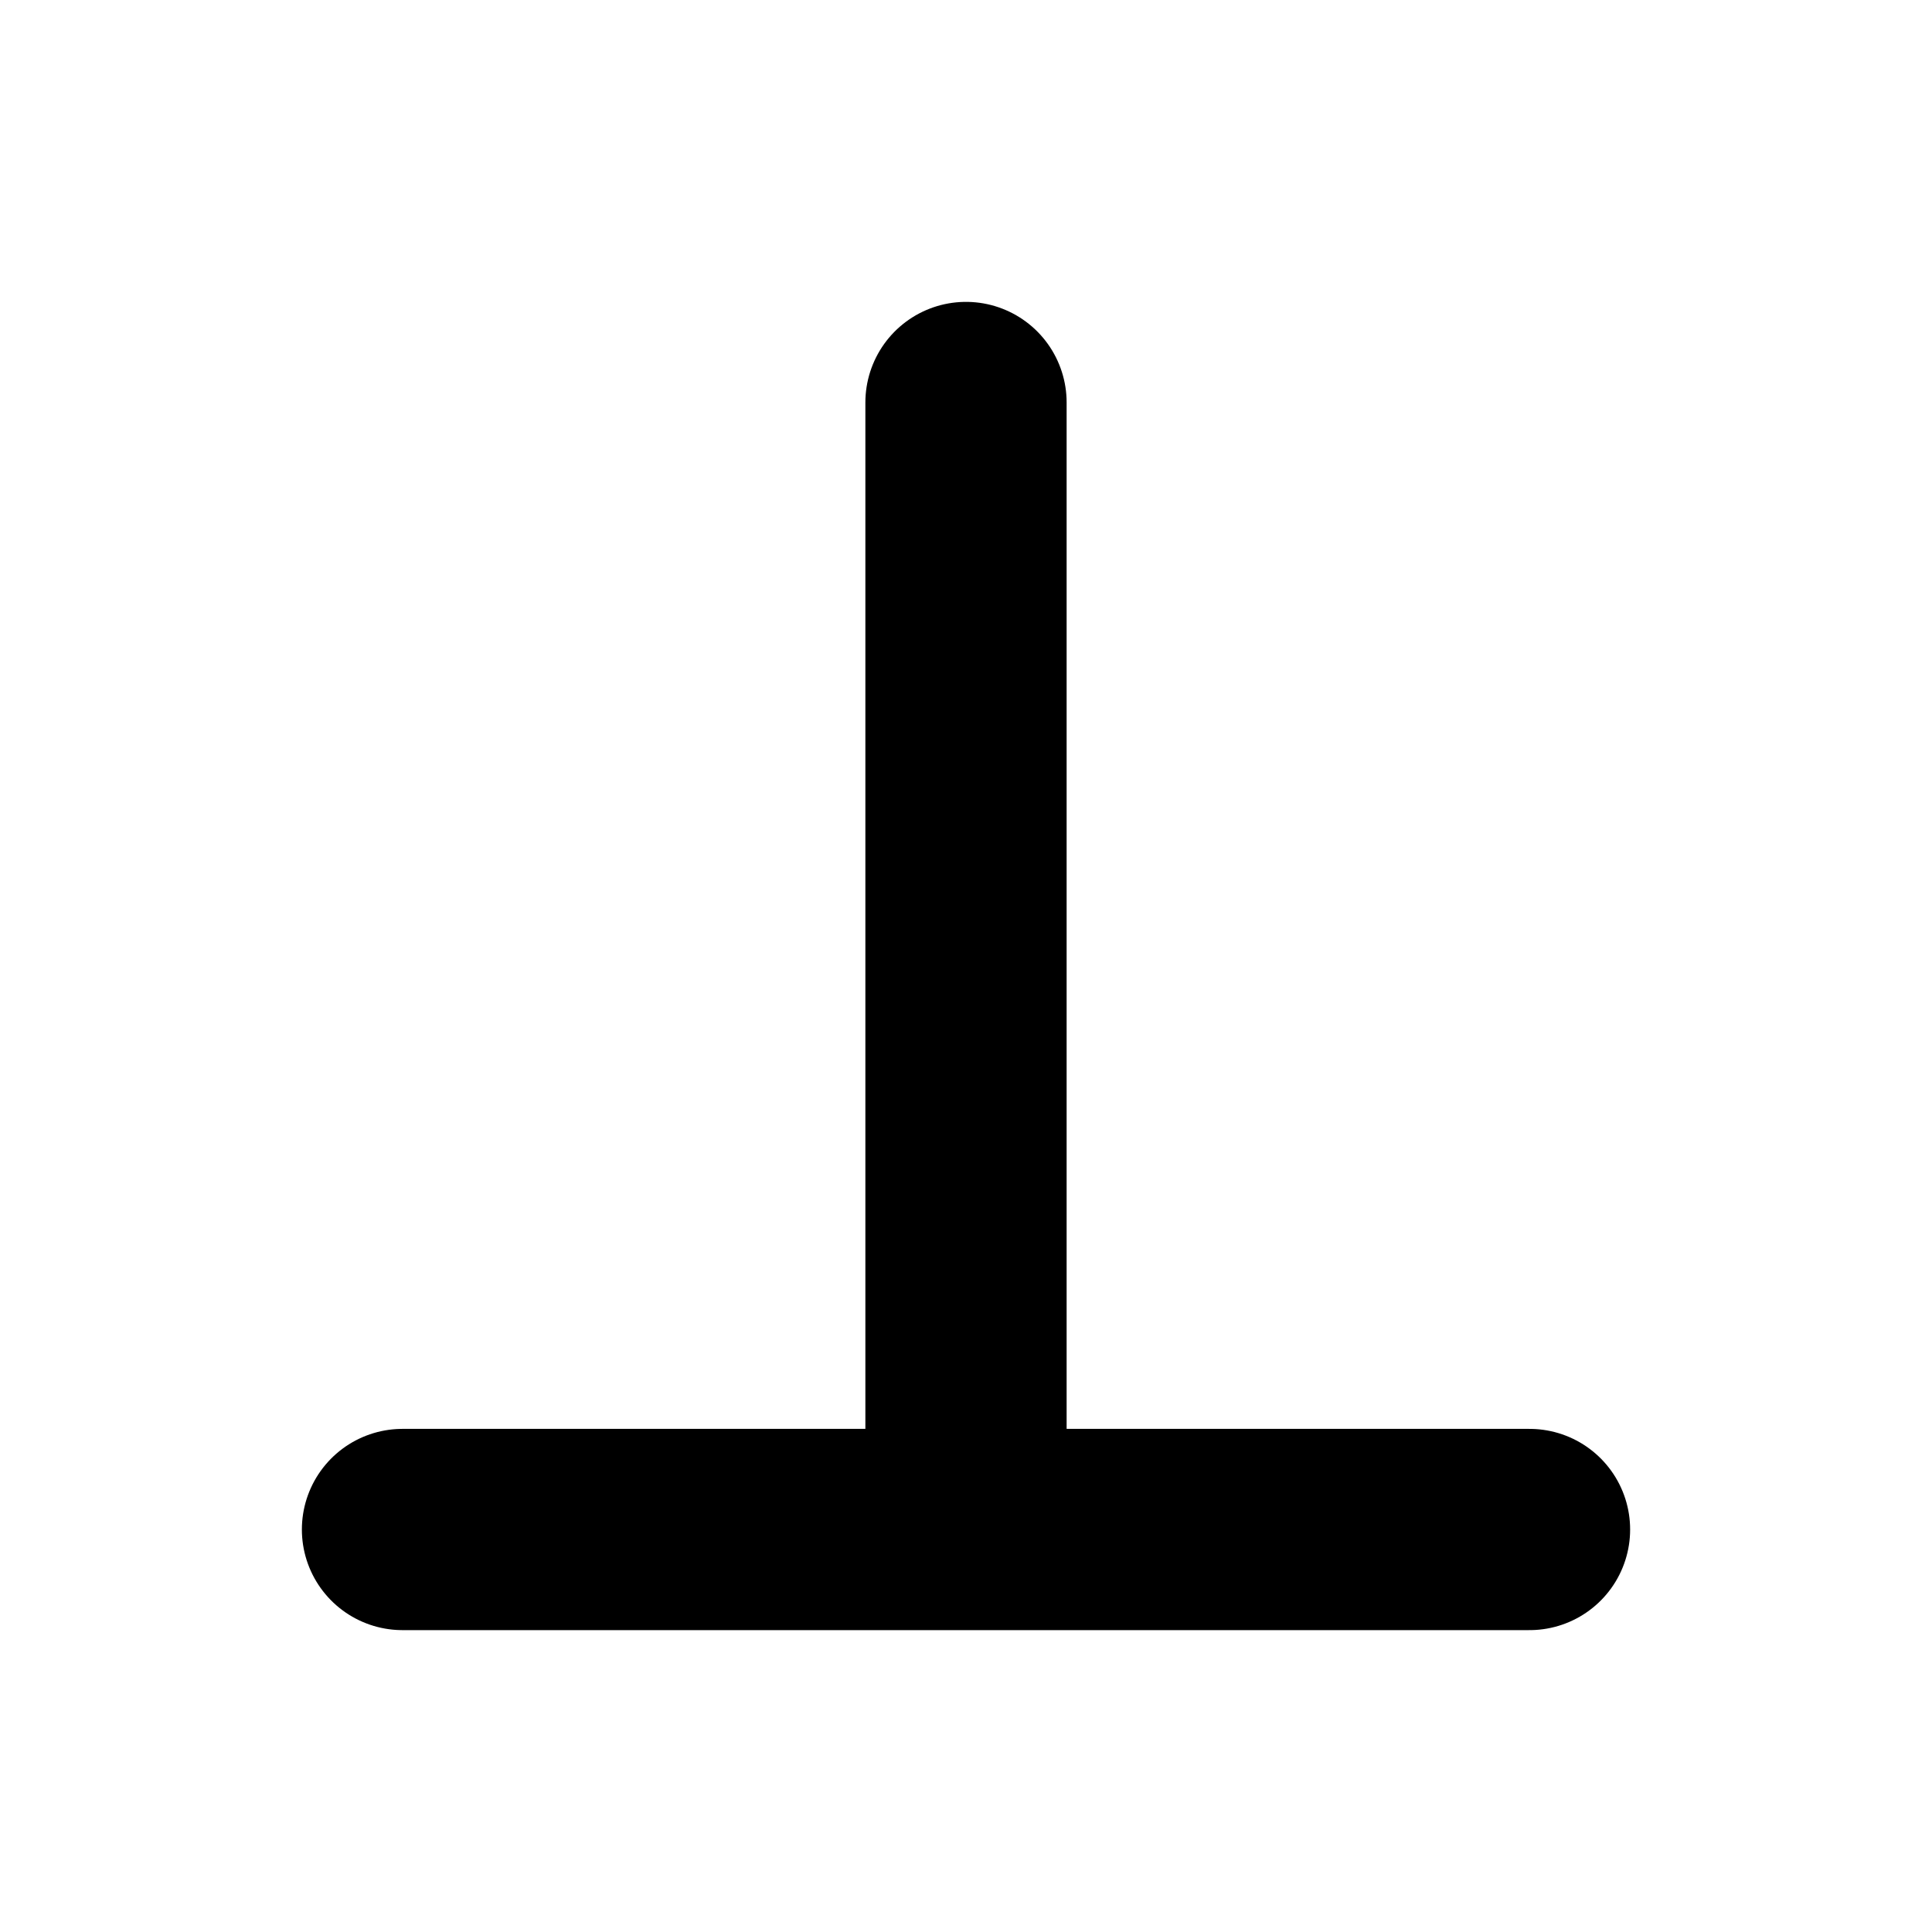
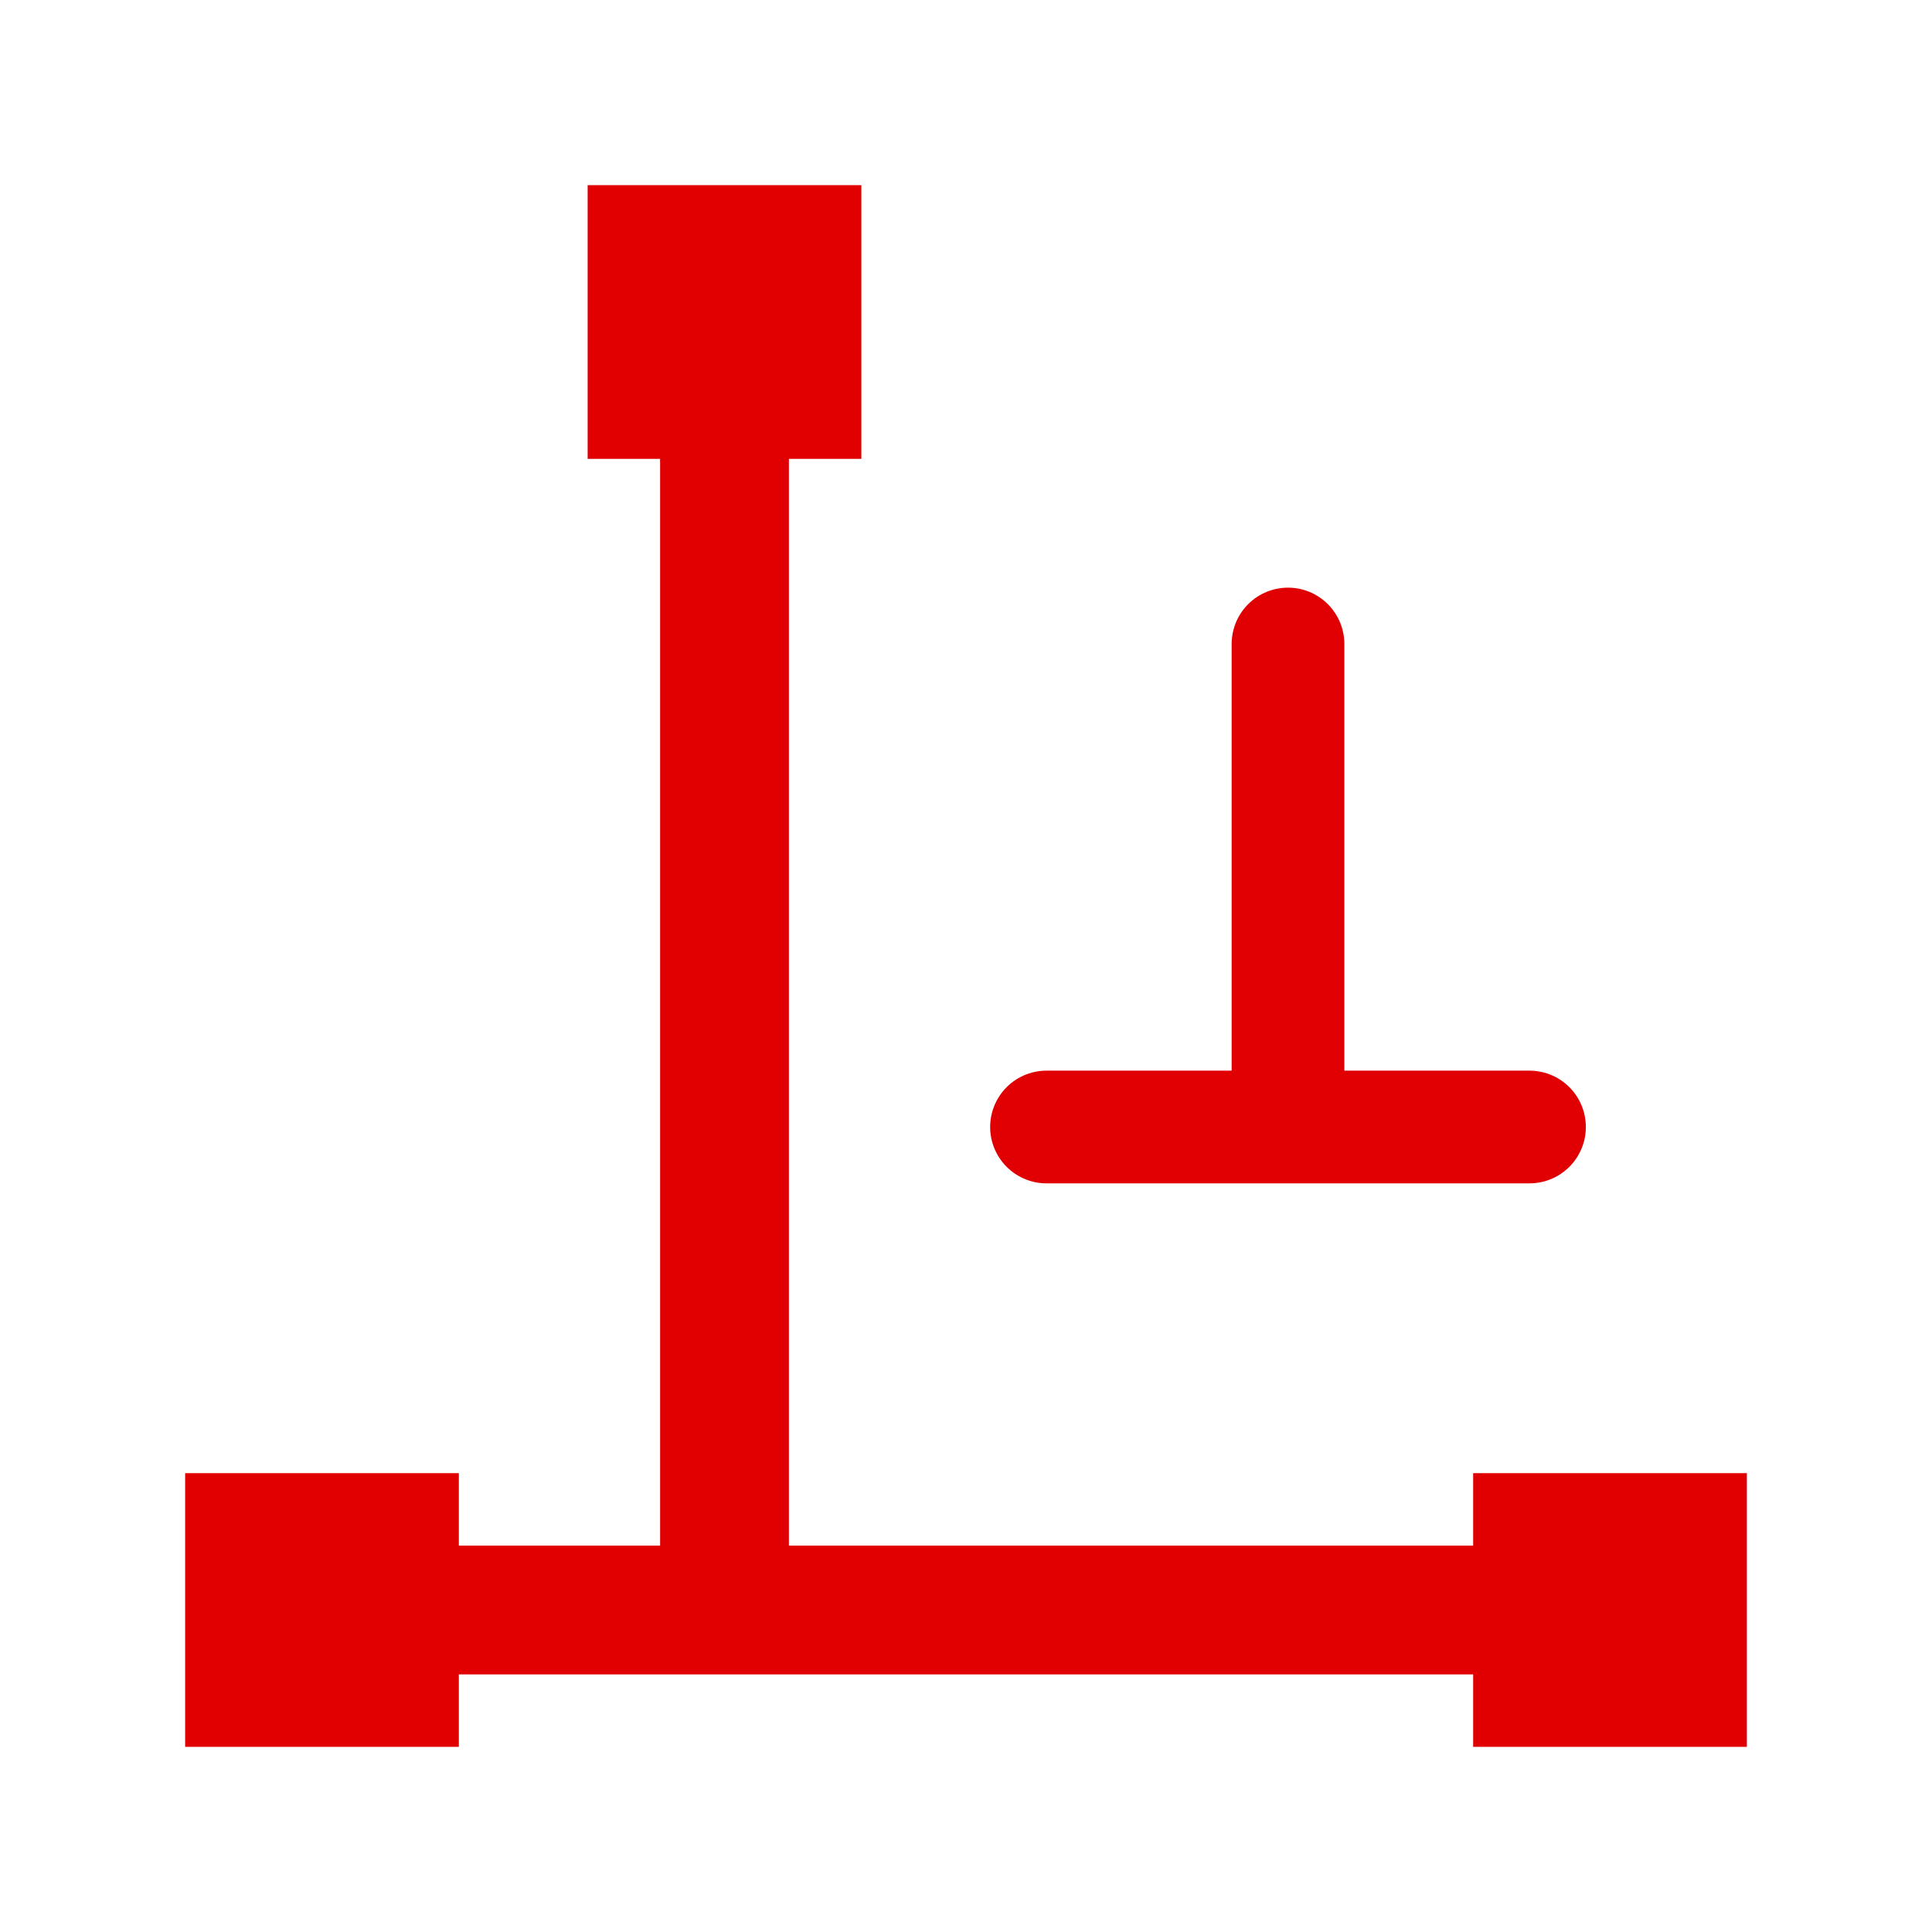
- <svg xmlns="http://www.w3.org/2000/svg" width="24" height="24" viewBox="0 0 24 24" fill="none" stroke="currentColor" stroke-width="2" stroke-linecap="round" stroke-linejoin="round">
-   <g stroke-width="2.5">
-     <path d="M12 5v14M5 19h14" />
-   </g>
+ <svg xmlns="http://www.w3.org/2000/svg" width="24" height="24" viewBox="0 0 24 24" fill="none" stroke-linecap="round" stroke-linejoin="round">
+   <path d="M4 20h16 M9 20V4" stroke="#e00001" stroke-width="1.6" />
+   <rect x="2.3" y="18.3" width="3.4" height="3.4" fill="#e00002" />
+   <rect x="18.3" y="18.3" width="3.4" height="3.4" fill="#e00002" />
+   <rect x="7.3" y="2.3" width="3.4" height="3.4" fill="#e00002" />
+   <path d="M13 14h6 M16 14V8" stroke="#e00003" stroke-width="1.4" />
</svg>
